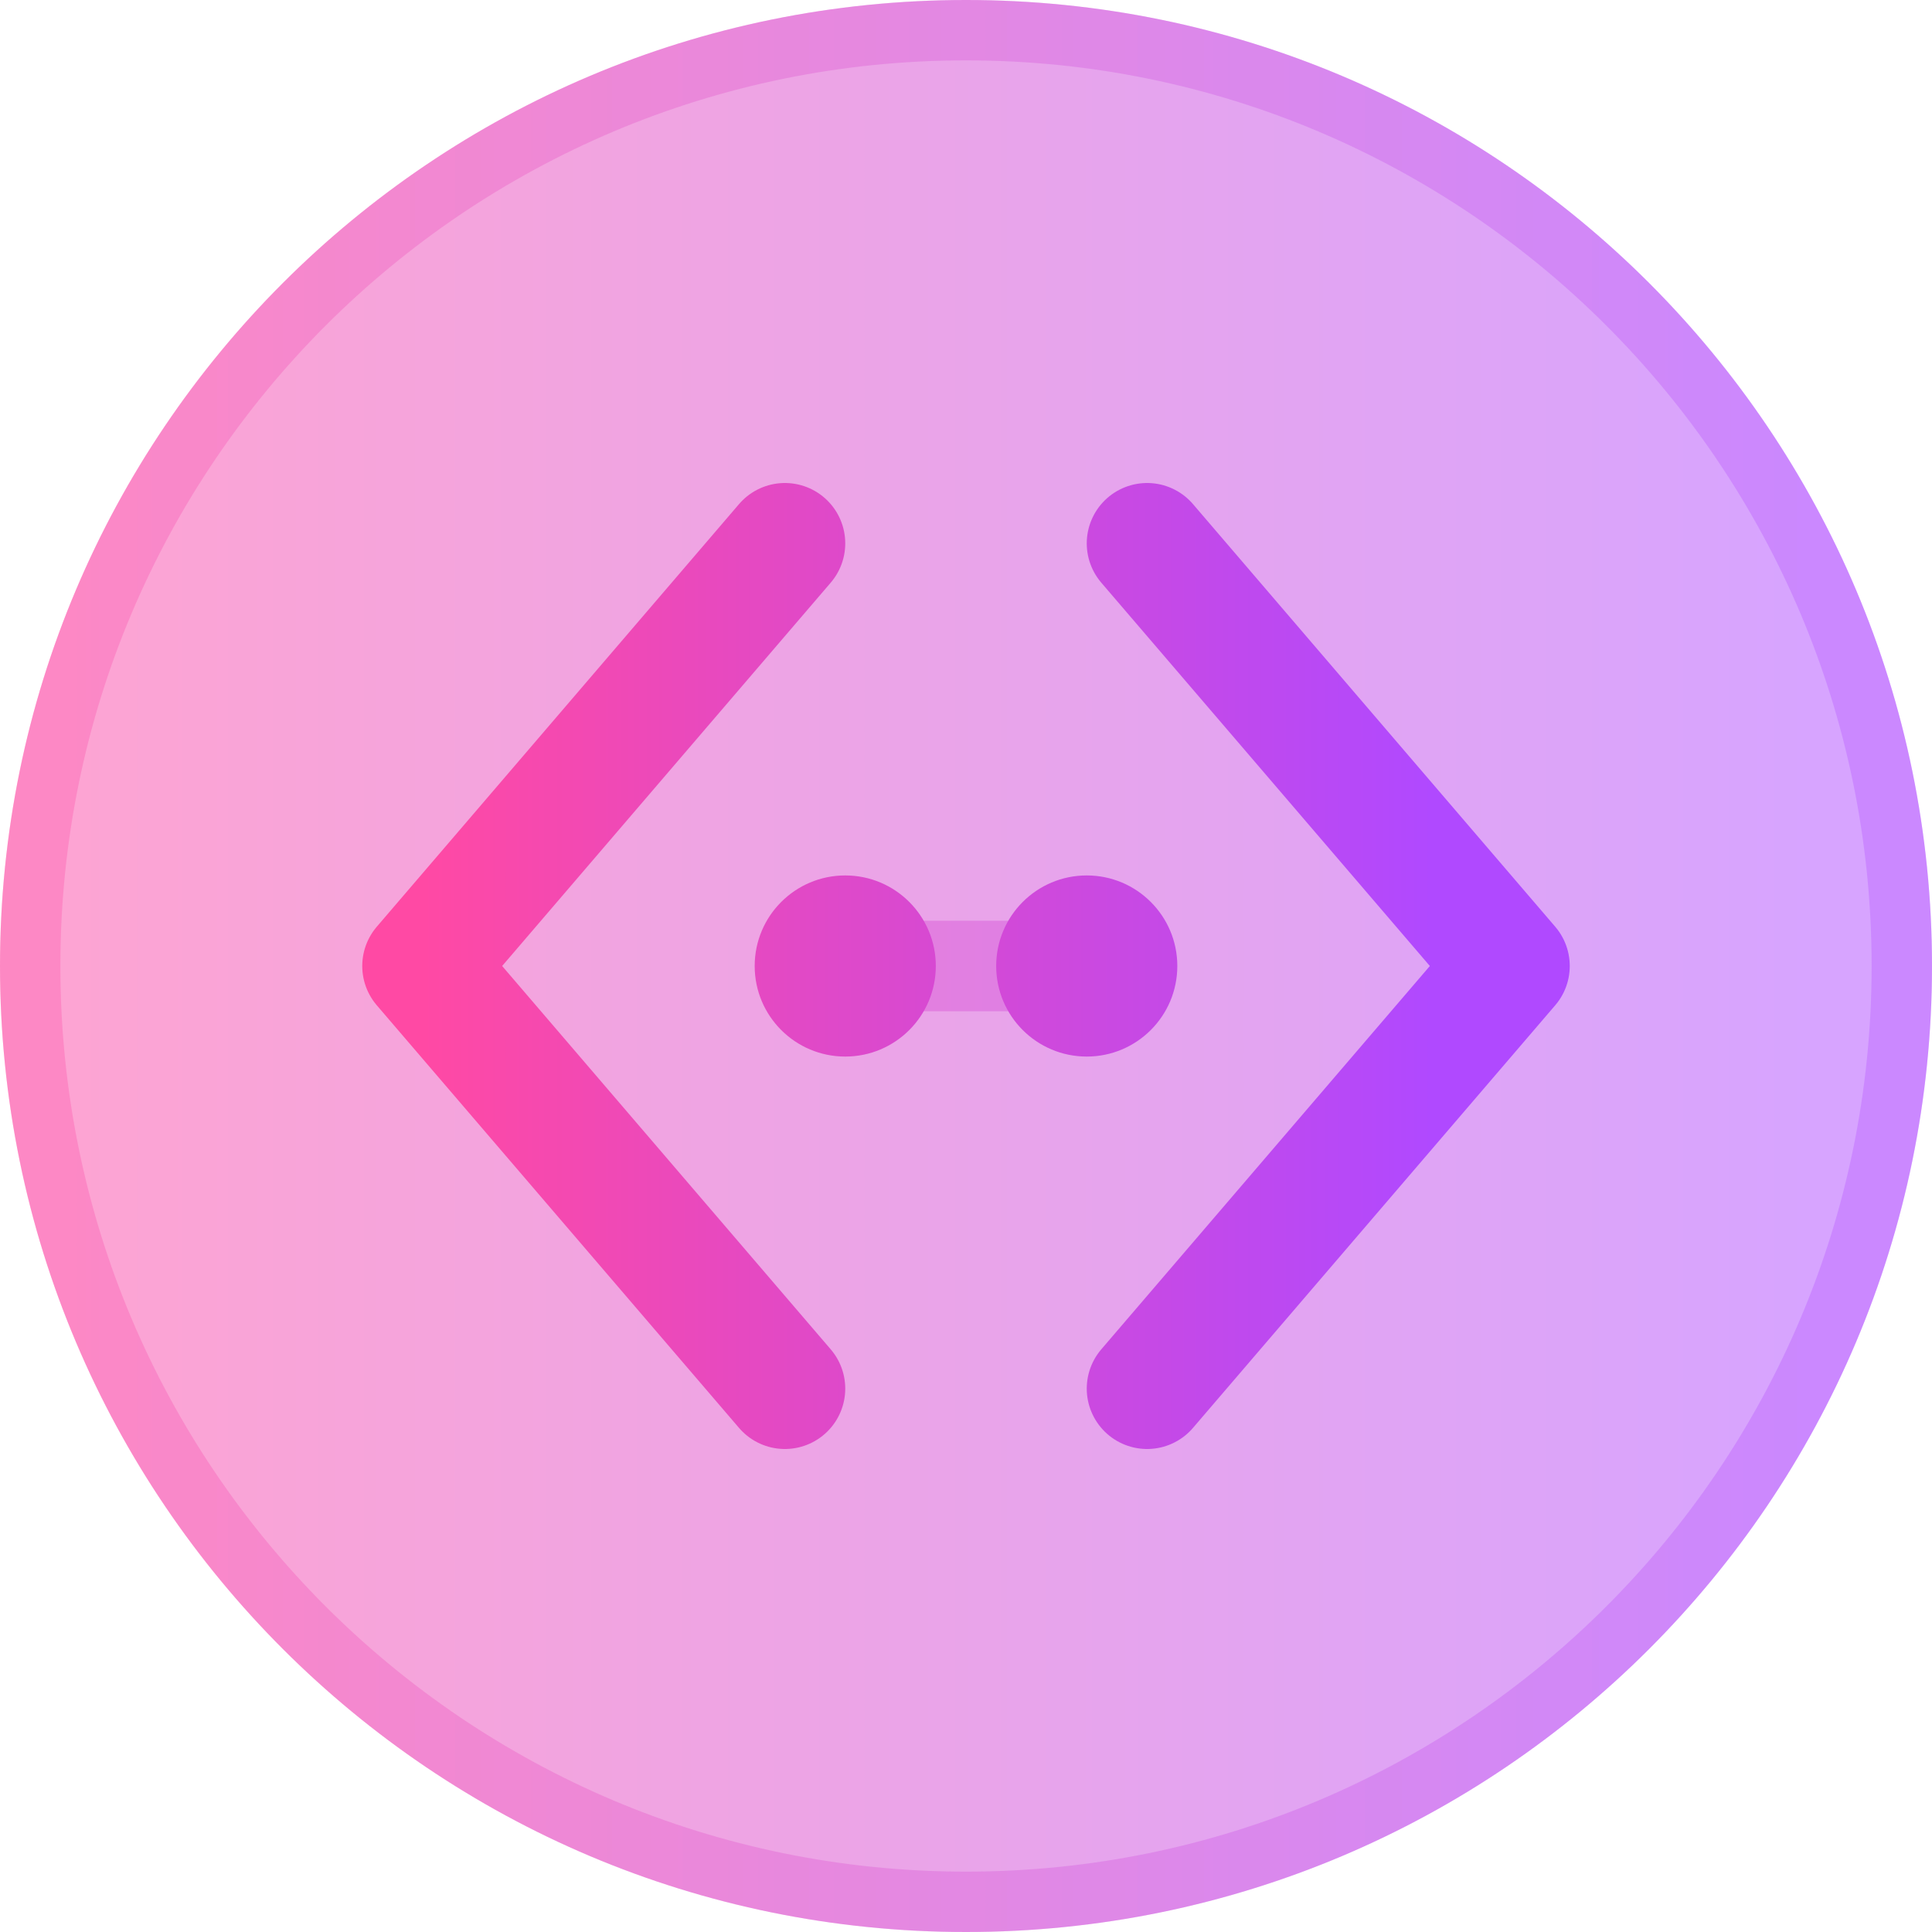
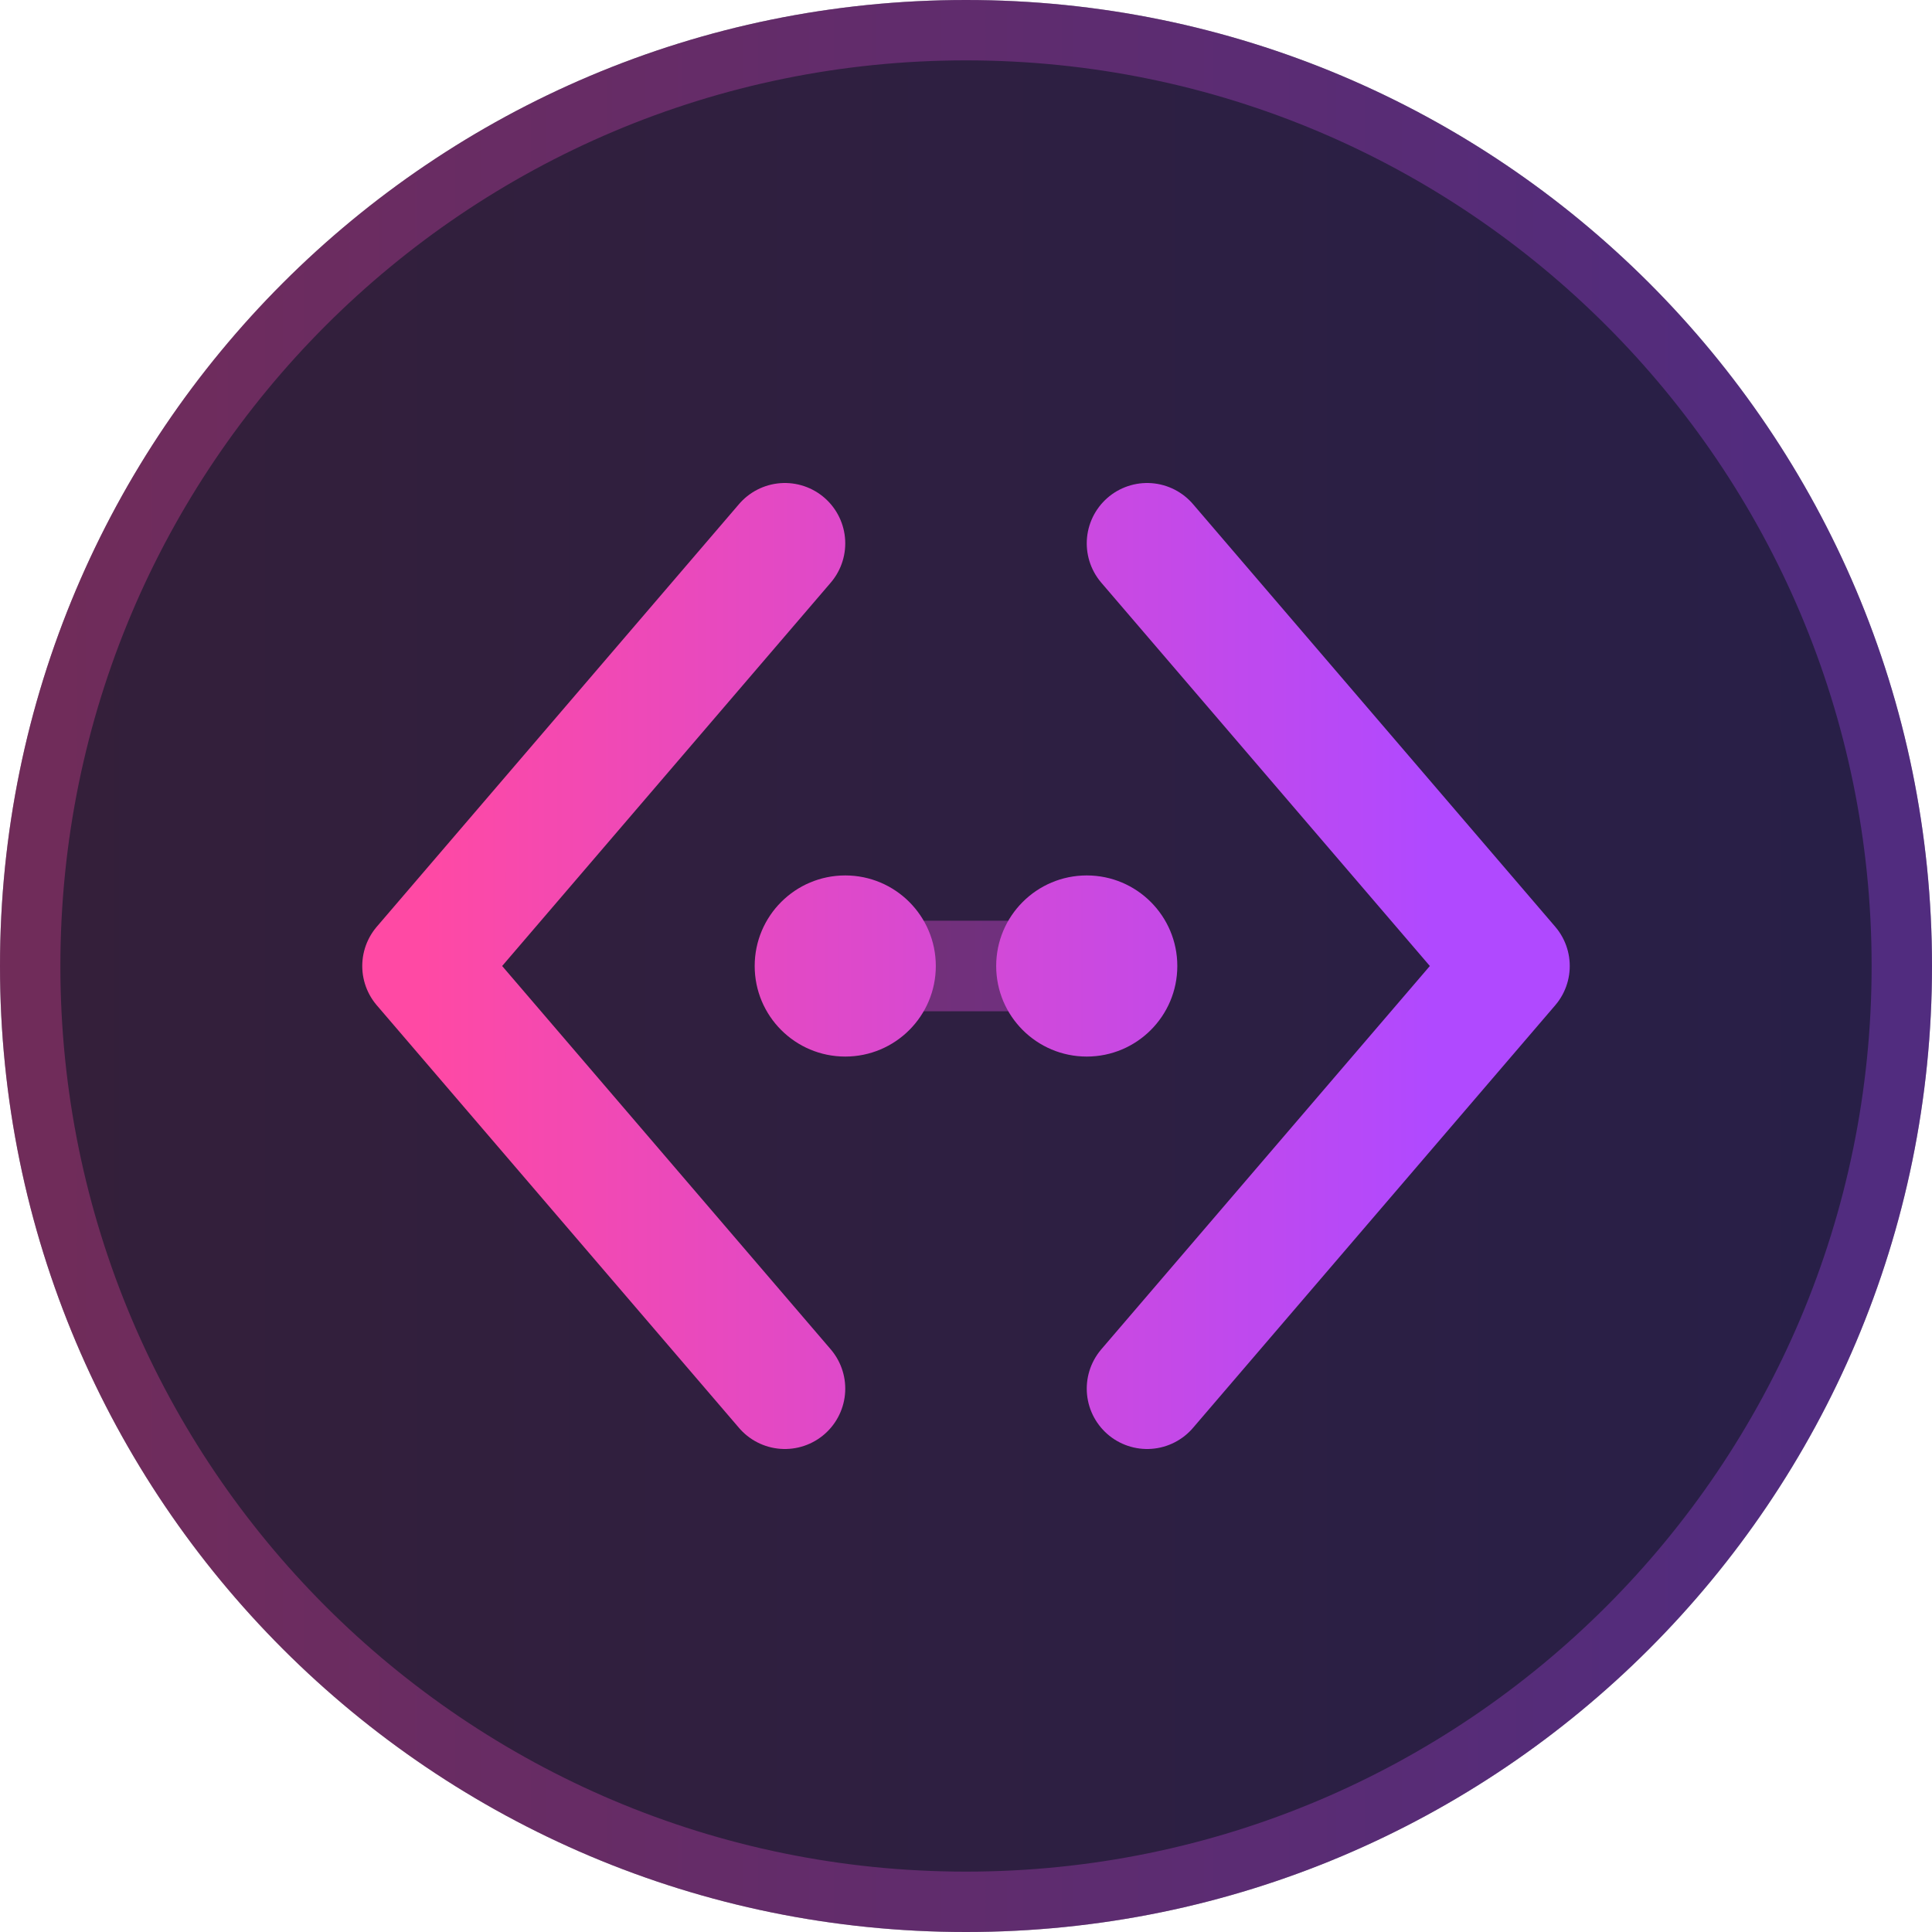
- <svg xmlns="http://www.w3.org/2000/svg" width="200" height="200" fill="none" viewBox="0 0 32 32">
+ <svg xmlns="http://www.w3.org/2000/svg" width="32" height="32" viewBox="0 0 32 32" fill="none" role="img">
  <defs>
-     <linearGradient id="c0" x1="0" x2="32" y1="16" y2="16" gradientUnits="userSpaceOnUse">
-       <stop stop-color="#ff49a4" stop-opacity=".5" />
-       <stop offset=".93" stop-color="#b049ff" stop-opacity=".5" />
+     <linearGradient id="c0" x1="0" y1="16" x2="32" y2="16" gradientUnits="userSpaceOnUse">
+       <stop stop-color="#FF49A4" stop-opacity="0.5" />
+       <stop offset="0.93" stop-color="#B049FF" stop-opacity="0.5" />
    </linearGradient>
-     <linearGradient id="c1" x1="0" x2="32" y1="16" y2="16" gradientUnits="userSpaceOnUse">
-       <stop stop-color="#ff49a4" />
-       <stop offset=".93" stop-color="#b049ff" />
+     <linearGradient id="c1" x1="0" y1="16" x2="32" y2="16" gradientUnits="userSpaceOnUse">
+       <stop stop-color="#FF49A4" />
+       <stop offset="0.93" stop-color="#B049FF" />
    </linearGradient>
-     <linearGradient id="c2" x1="7" x2="25" y1="16" y2="16" gradientUnits="userSpaceOnUse">
-       <stop stop-color="#ff49a4" />
-       <stop offset=".93" stop-color="#b049ff" />
+     <linearGradient id="c2" x1="7" y1="16" x2="25" y2="16" gradientUnits="userSpaceOnUse">
+       <stop stop-color="#FF49A4" />
+       <stop offset="0.93" stop-color="#B049FF" />
    </linearGradient>
-     <linearGradient id="c3" x1="7" x2="25" y1="16" y2="16" gradientUnits="userSpaceOnUse">
-       <stop stop-color="#ff49a4" stop-opacity=".4" />
-       <stop offset=".93" stop-color="#b049ff" stop-opacity=".4" />
+     <linearGradient id="c3" x1="7" y1="16" x2="25" y2="16" gradientUnits="userSpaceOnUse">
+       <stop stop-color="#FF49A4" stop-opacity="0.4" />
+       <stop offset="0.93" stop-color="#B049FF" stop-opacity="0.4" />
    </linearGradient>
  </defs>
-   <circle cx="16" cy="16" r="16" fill="url(#c0)" style="stroke:none;color:#fff;stroke-width:1px;stroke-linecap:butt;stroke-linejoin:miter;opacity:1;font-family:&quot;Anthropic Sans&quot;,-apple-system,&quot;system-ui&quot;,&quot;Segoe UI&quot;,sans-serif;font-size:16px;font-weight:400;text-anchor:start;dominant-baseline:auto" />
-   <circle cx="16" cy="16" r="15.5" stroke="url(#c1)" stroke-opacity=".3" style="fill:none;color:#fff;stroke-width:1px;stroke-linecap:butt;stroke-linejoin:miter;opacity:1;font-family:&quot;Anthropic Sans&quot;,-apple-system,&quot;system-ui&quot;,&quot;Segoe UI&quot;,sans-serif;font-size:16px;font-weight:400;text-anchor:start;dominant-baseline:auto" />
-   <path stroke="url(#c2)" stroke-linecap="round" stroke-linejoin="round" stroke-width="2" d="m13 9-6 7 6 7" style="fill:none;color:#fff;stroke-width:2px;stroke-linecap:round;stroke-linejoin:round;opacity:1;font-family:&quot;Anthropic Sans&quot;,-apple-system,&quot;system-ui&quot;,&quot;Segoe UI&quot;,sans-serif;font-size:16px;font-weight:400;text-anchor:start;dominant-baseline:auto" />
-   <path stroke="url(#c2)" stroke-linecap="round" stroke-linejoin="round" stroke-width="2" d="m19 9 6 7-6 7" style="fill:none;color:#fff;stroke-width:2px;stroke-linecap:round;stroke-linejoin:round;opacity:1;font-family:&quot;Anthropic Sans&quot;,-apple-system,&quot;system-ui&quot;,&quot;Segoe UI&quot;,sans-serif;font-size:16px;font-weight:400;text-anchor:start;dominant-baseline:auto" />
-   <path stroke="url(#c3)" stroke-linecap="round" stroke-width="1.5" d="M14 16h4" style="fill:none;color:#fff;stroke-width:1.5px;stroke-linecap:round;stroke-linejoin:miter;opacity:1;font-family:&quot;Anthropic Sans&quot;,-apple-system,&quot;system-ui&quot;,&quot;Segoe UI&quot;,sans-serif;font-size:16px;font-weight:400;text-anchor:start;dominant-baseline:auto" />
-   <circle cx="14" cy="16" r="1.5" fill="url(#c2)" style="stroke:none;color:#fff;stroke-width:1px;stroke-linecap:butt;stroke-linejoin:miter;opacity:1;font-family:&quot;Anthropic Sans&quot;,-apple-system,&quot;system-ui&quot;,&quot;Segoe UI&quot;,sans-serif;font-size:16px;font-weight:400;text-anchor:start;dominant-baseline:auto" />
-   <circle cx="18" cy="16" r="1.5" fill="url(#c2)" style="stroke:none;color:#fff;stroke-width:1px;stroke-linecap:butt;stroke-linejoin:miter;opacity:1;font-family:&quot;Anthropic Sans&quot;,-apple-system,&quot;system-ui&quot;,&quot;Segoe UI&quot;,sans-serif;font-size:16px;font-weight:400;text-anchor:start;dominant-baseline:auto" />
+   <circle cx="16" cy="16" r="16" fill="#111827" />
+   <circle cx="16" cy="16" r="16" fill="url(#c0)" fill-opacity="0.3" />
+   <circle cx="16" cy="16" r="15.5" stroke="url(#c1)" stroke-opacity="0.3" />
+   <path d="M13 9 L7 16 L13 23" fill="none" stroke="url(#c2)" stroke-width="2" stroke-linecap="round" stroke-linejoin="round" />
+   <path d="M19 9 L25 16 L19 23" fill="none" stroke="url(#c2)" stroke-width="2" stroke-linecap="round" stroke-linejoin="round" />
+   <line x1="14" y1="16" x2="18" y2="16" stroke="url(#c3)" stroke-width="1.5" stroke-linecap="round" />
+   <circle cx="14" cy="16" r="1.5" fill="url(#c2)" />
+   <circle cx="18" cy="16" r="1.5" fill="url(#c2)" />
</svg>
